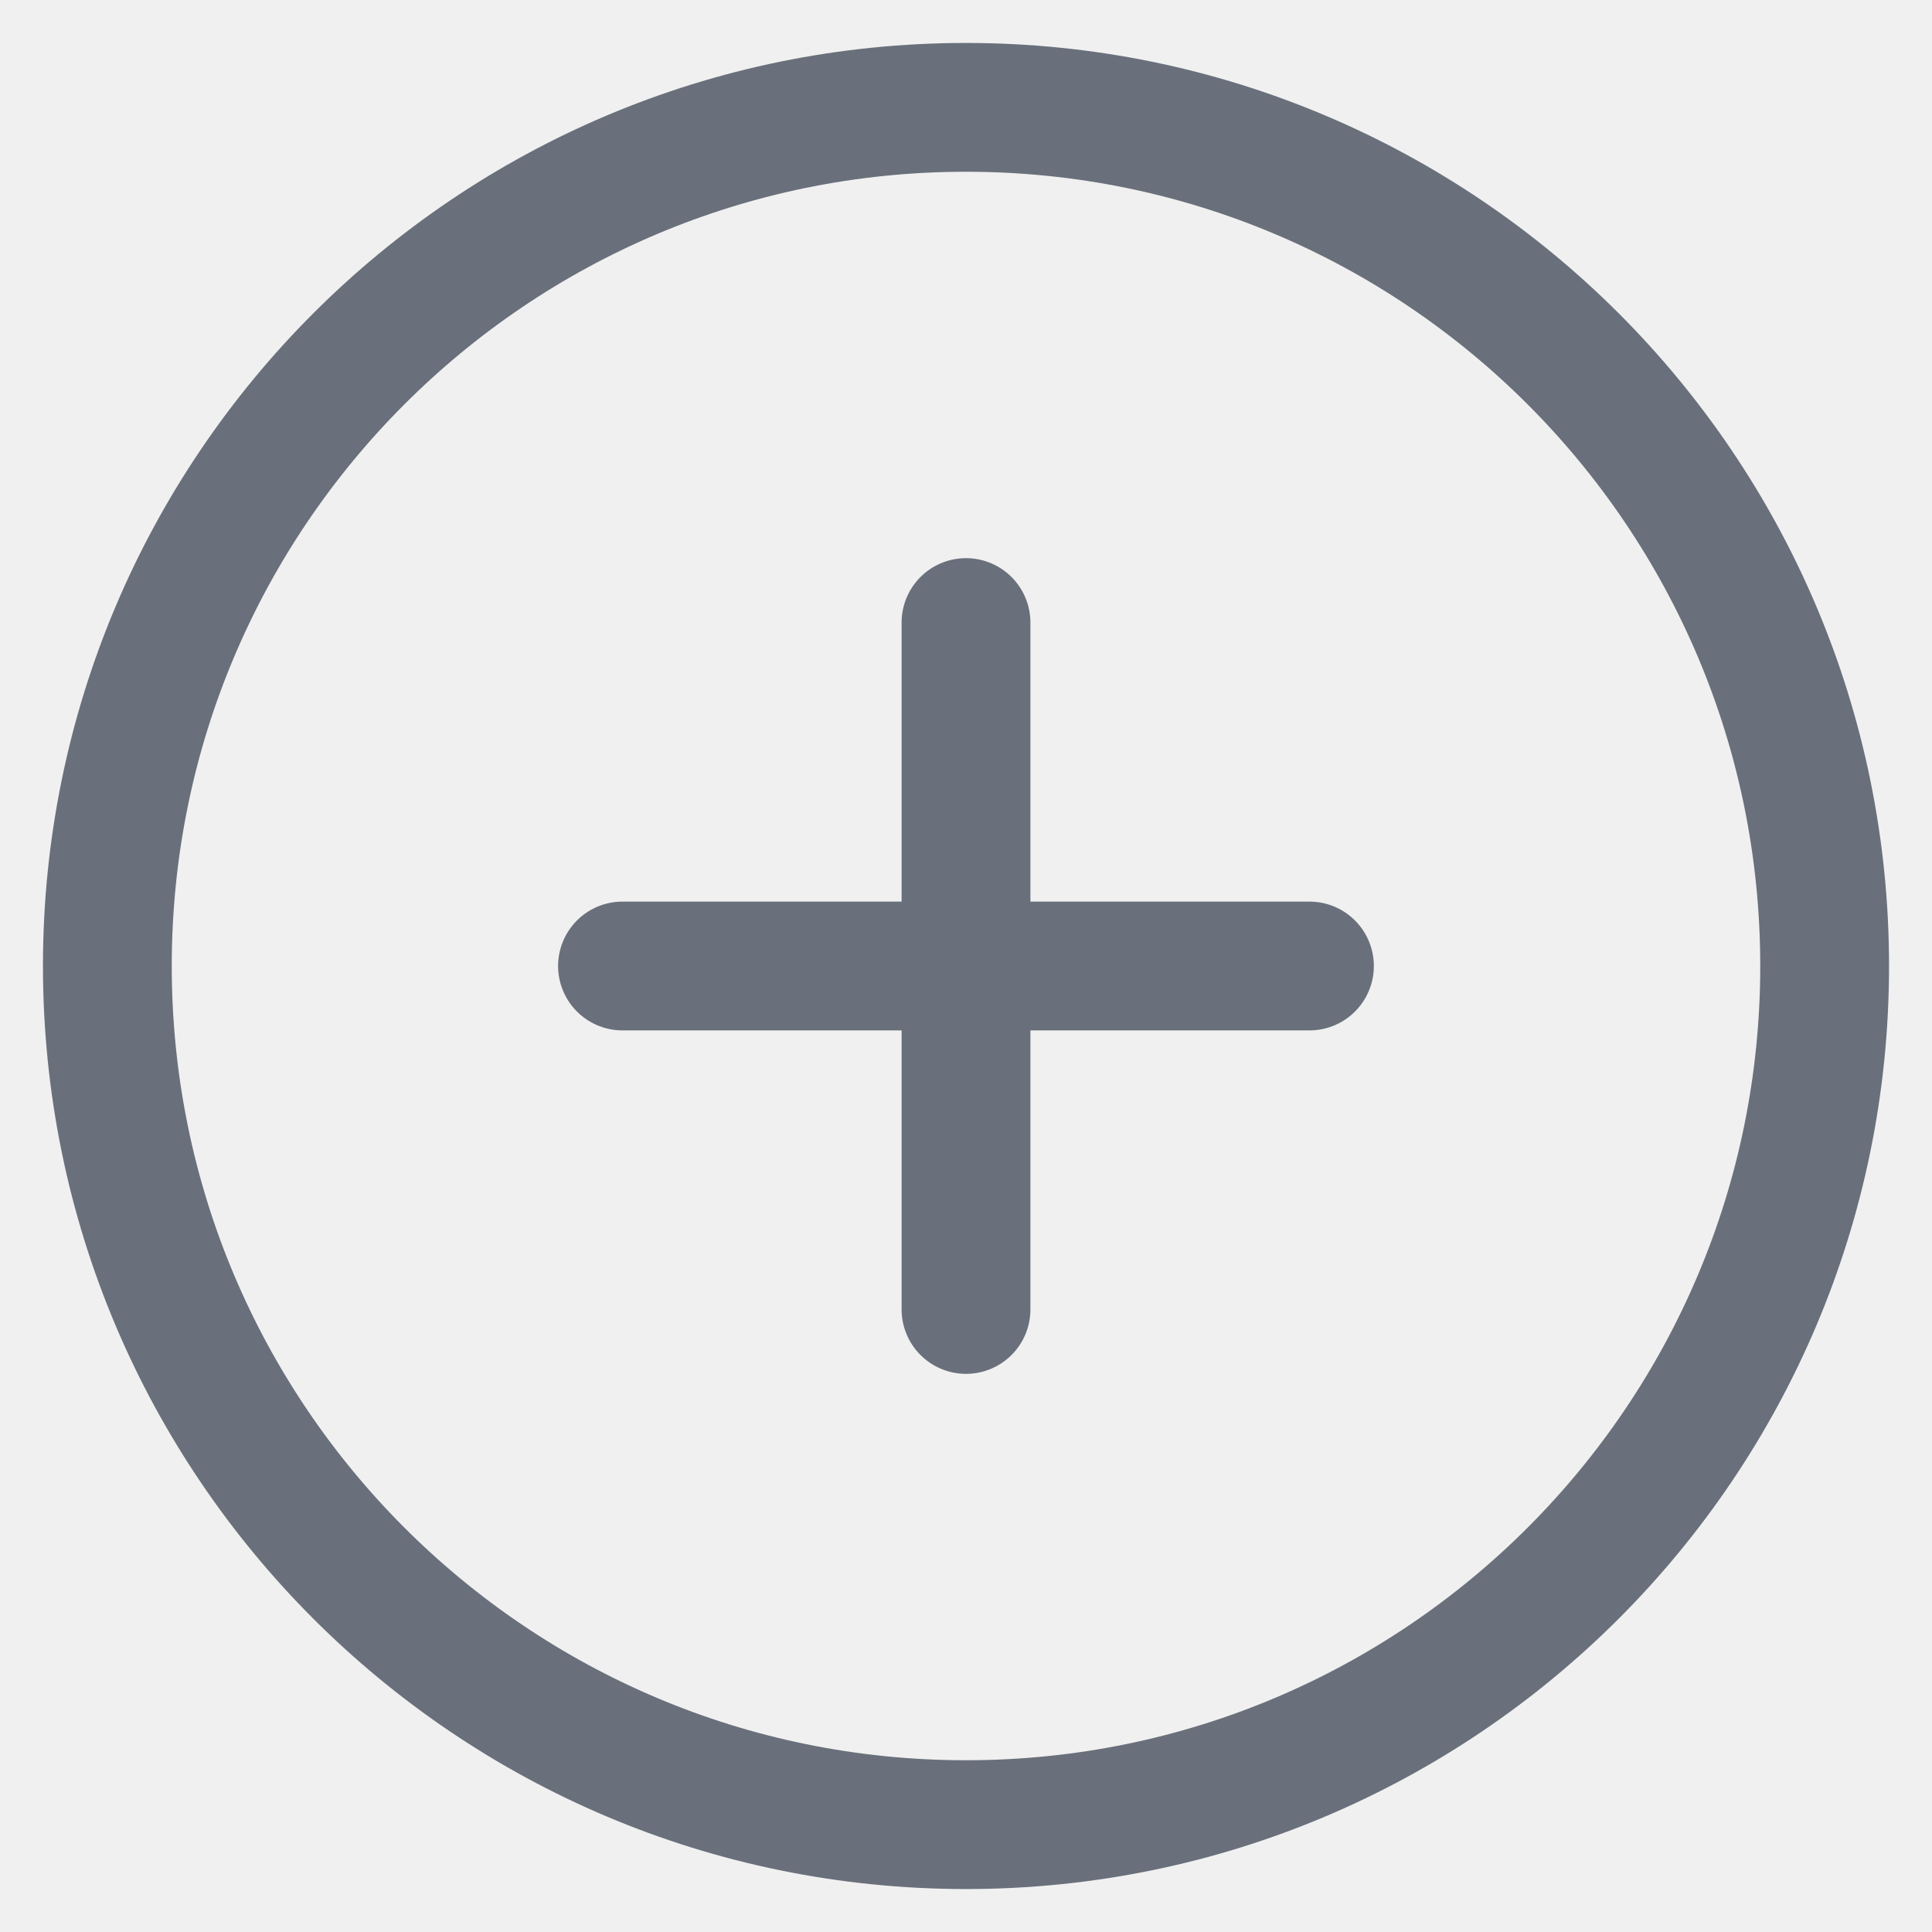
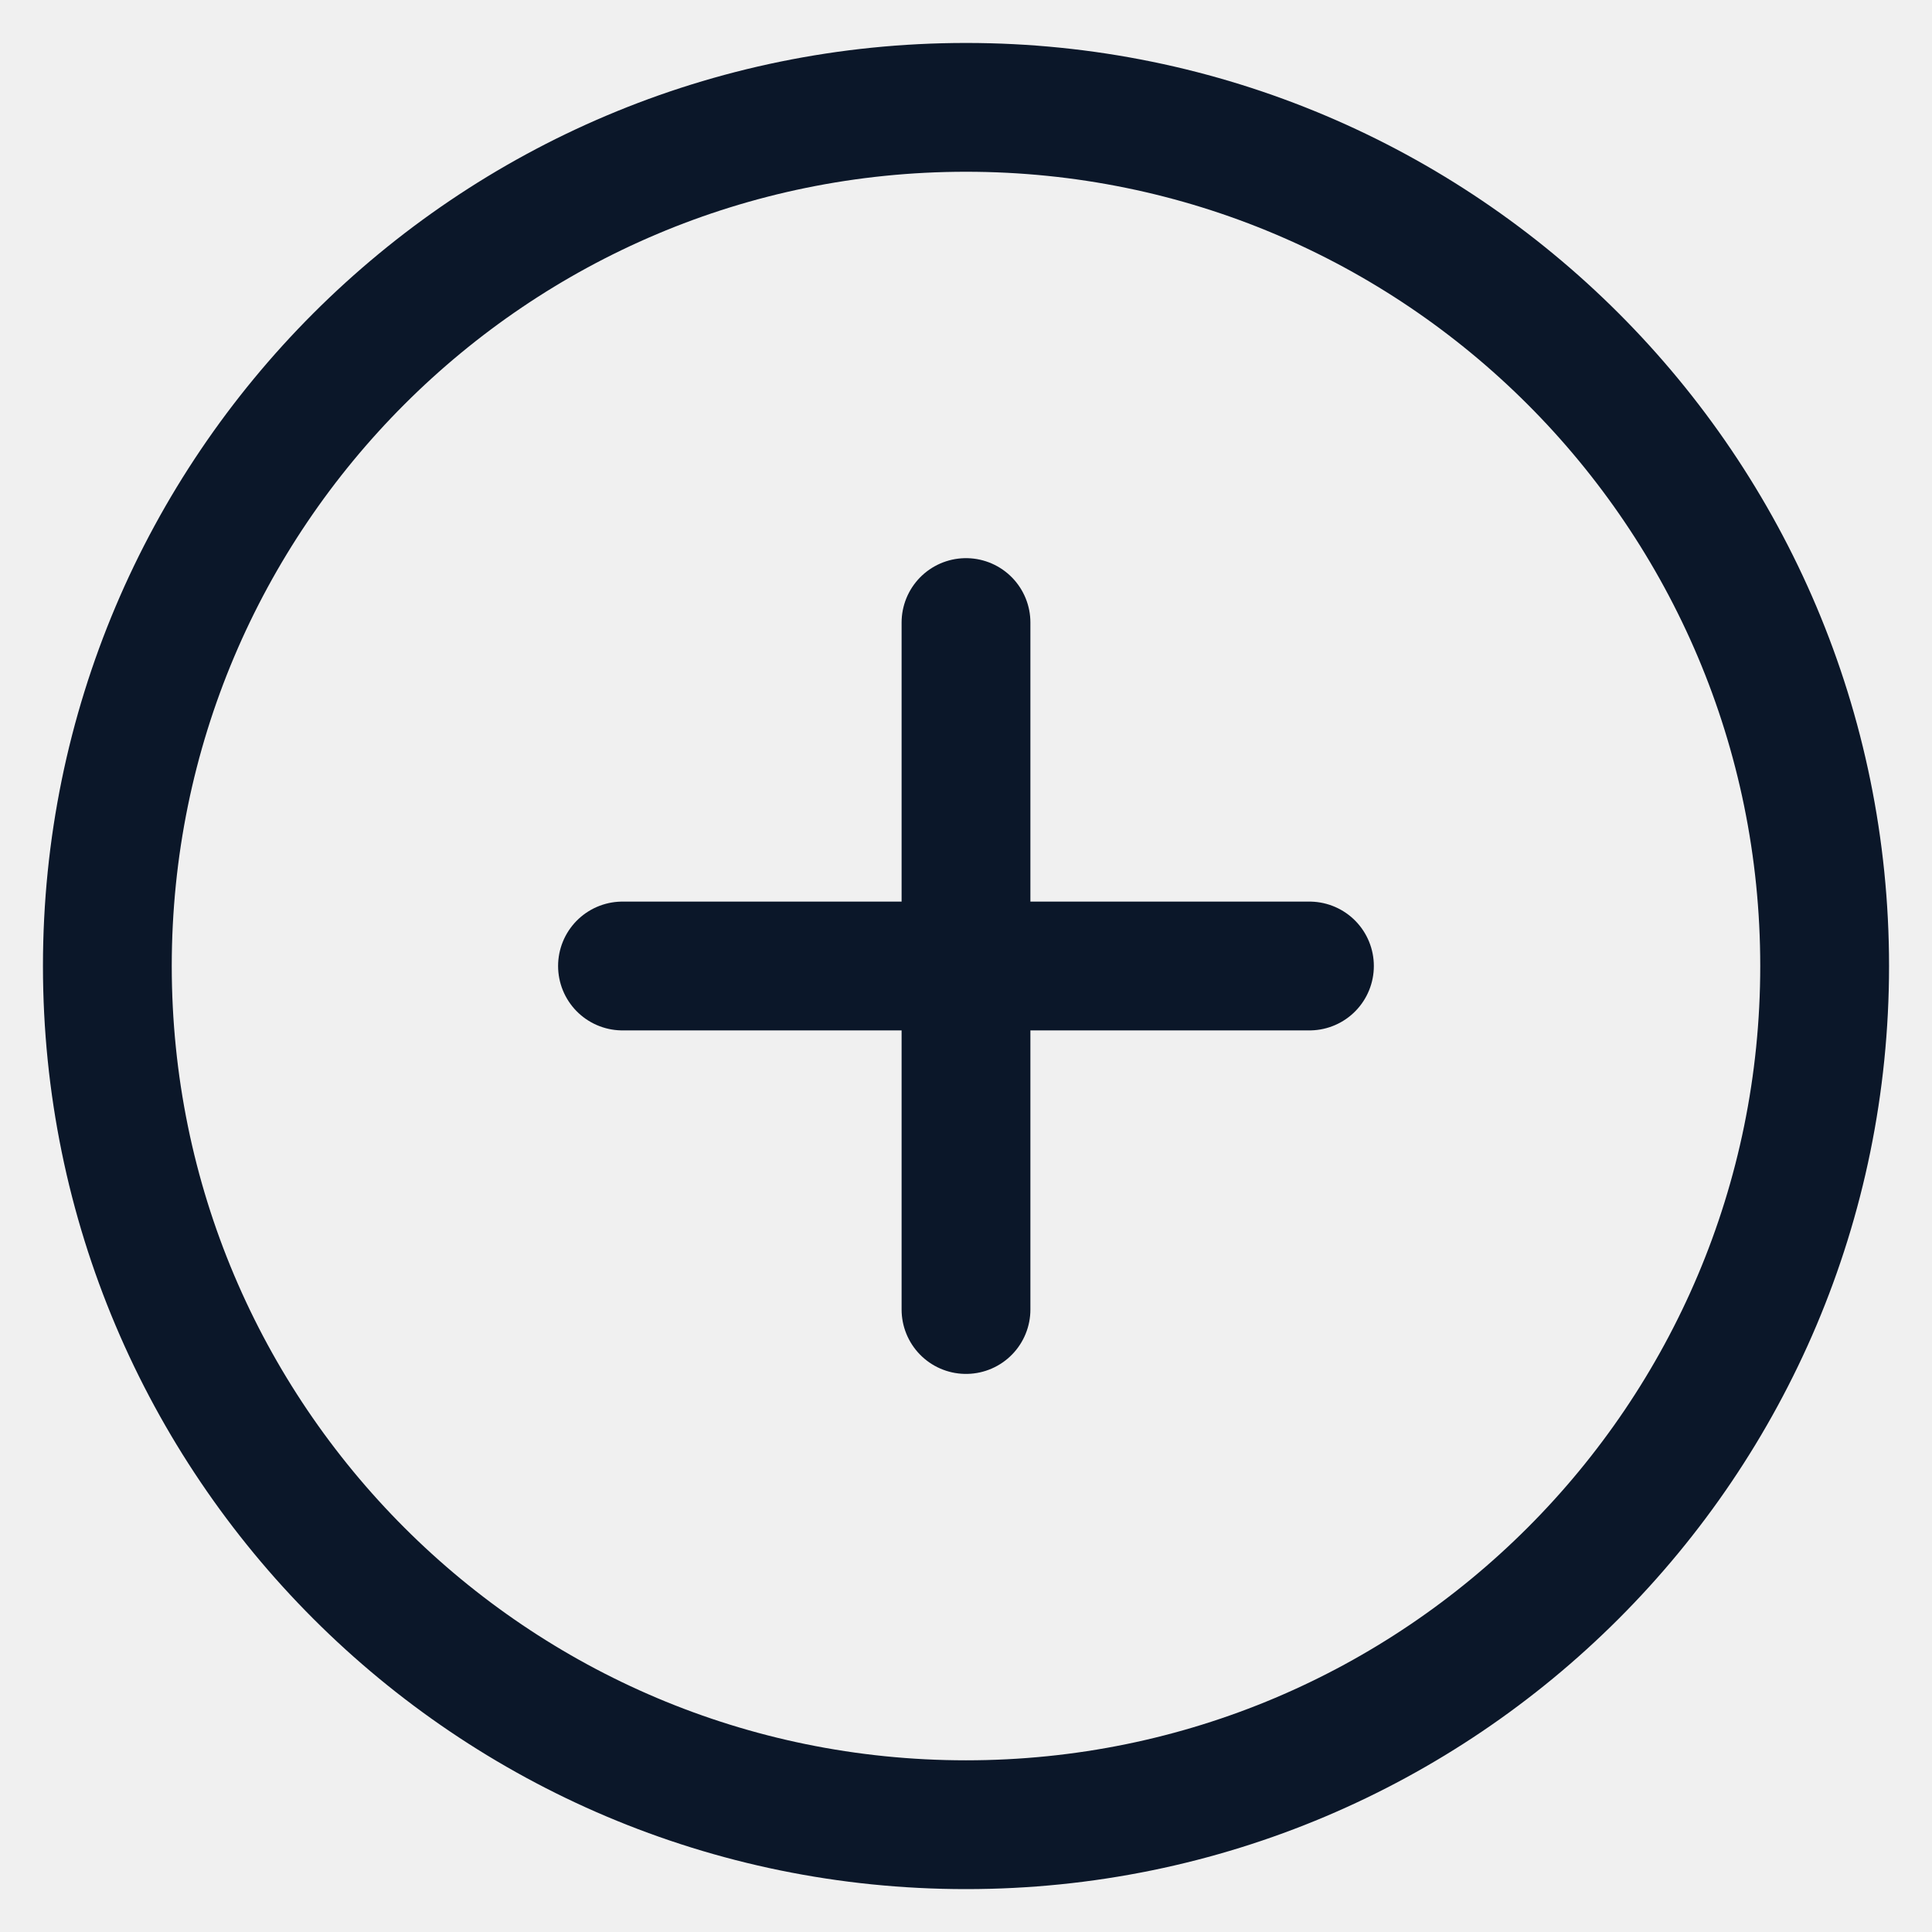
<svg xmlns="http://www.w3.org/2000/svg" width="30" height="30" viewBox="0 0 30 30" fill="none">
-   <path d="M15 9.667V20.333M9.666 15H20.333M28.333 15C28.333 22.364 22.364 28.333 15 28.333C7.636 28.333 1.667 22.364 1.667 15C1.667 7.636 7.636 1.667 15 1.667C22.364 1.667 28.333 7.636 28.333 15Z" stroke="#69707B" stroke-width="2" stroke-linecap="round" stroke-linejoin="round" />
+   <g clip-path="url(#clip0_2221_1429)">
+     <path d="M15 9.667V20.334M9.666 15H20.333M28.333 15C28.333 22.364 22.364 28.334 15 28.334C7.636 28.334 1.667 22.364 1.667 15C1.667 7.637 7.636 1.667 15 1.667C22.364 1.667 28.333 7.637 28.333 15Z" stroke="#0B1729" stroke-width="2" stroke-linecap="round" stroke-linejoin="round" />
+   </g>
+   <defs>
+     <clipPath id="clip0_2221_1429">
+       <rect width="30" height="30" fill="white" />
+     </clipPath>
+   </defs>
</svg>
